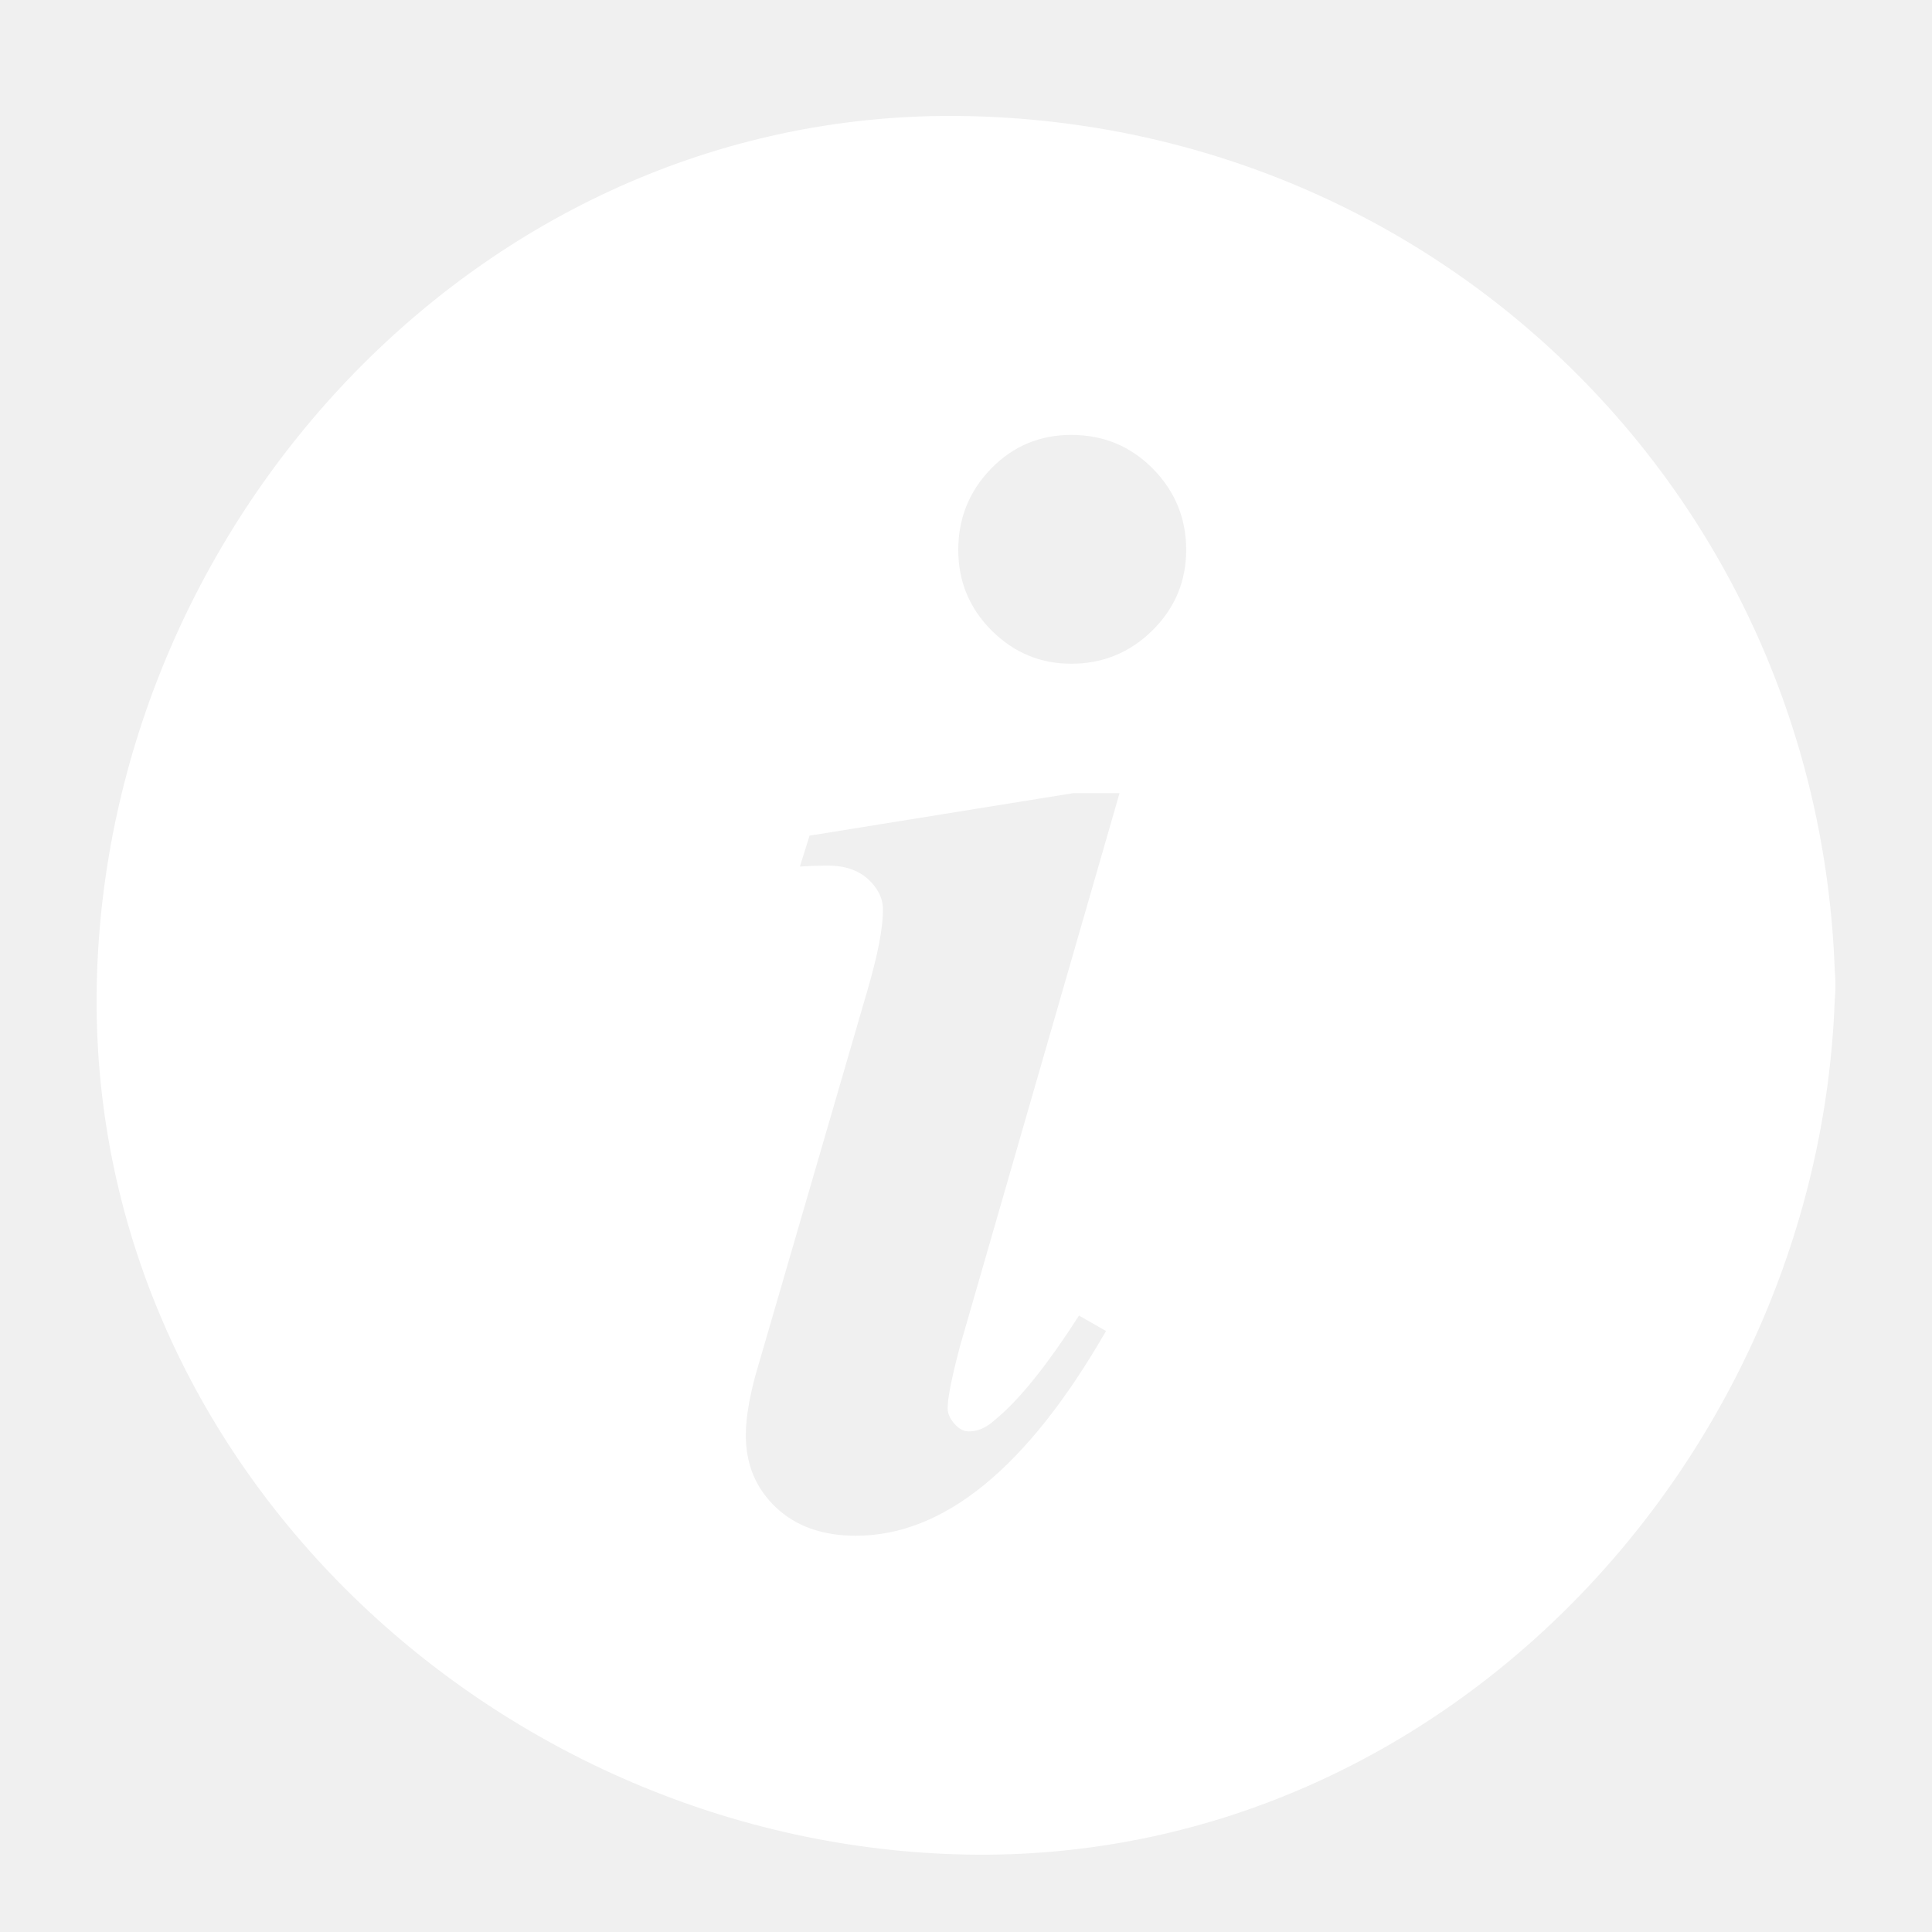
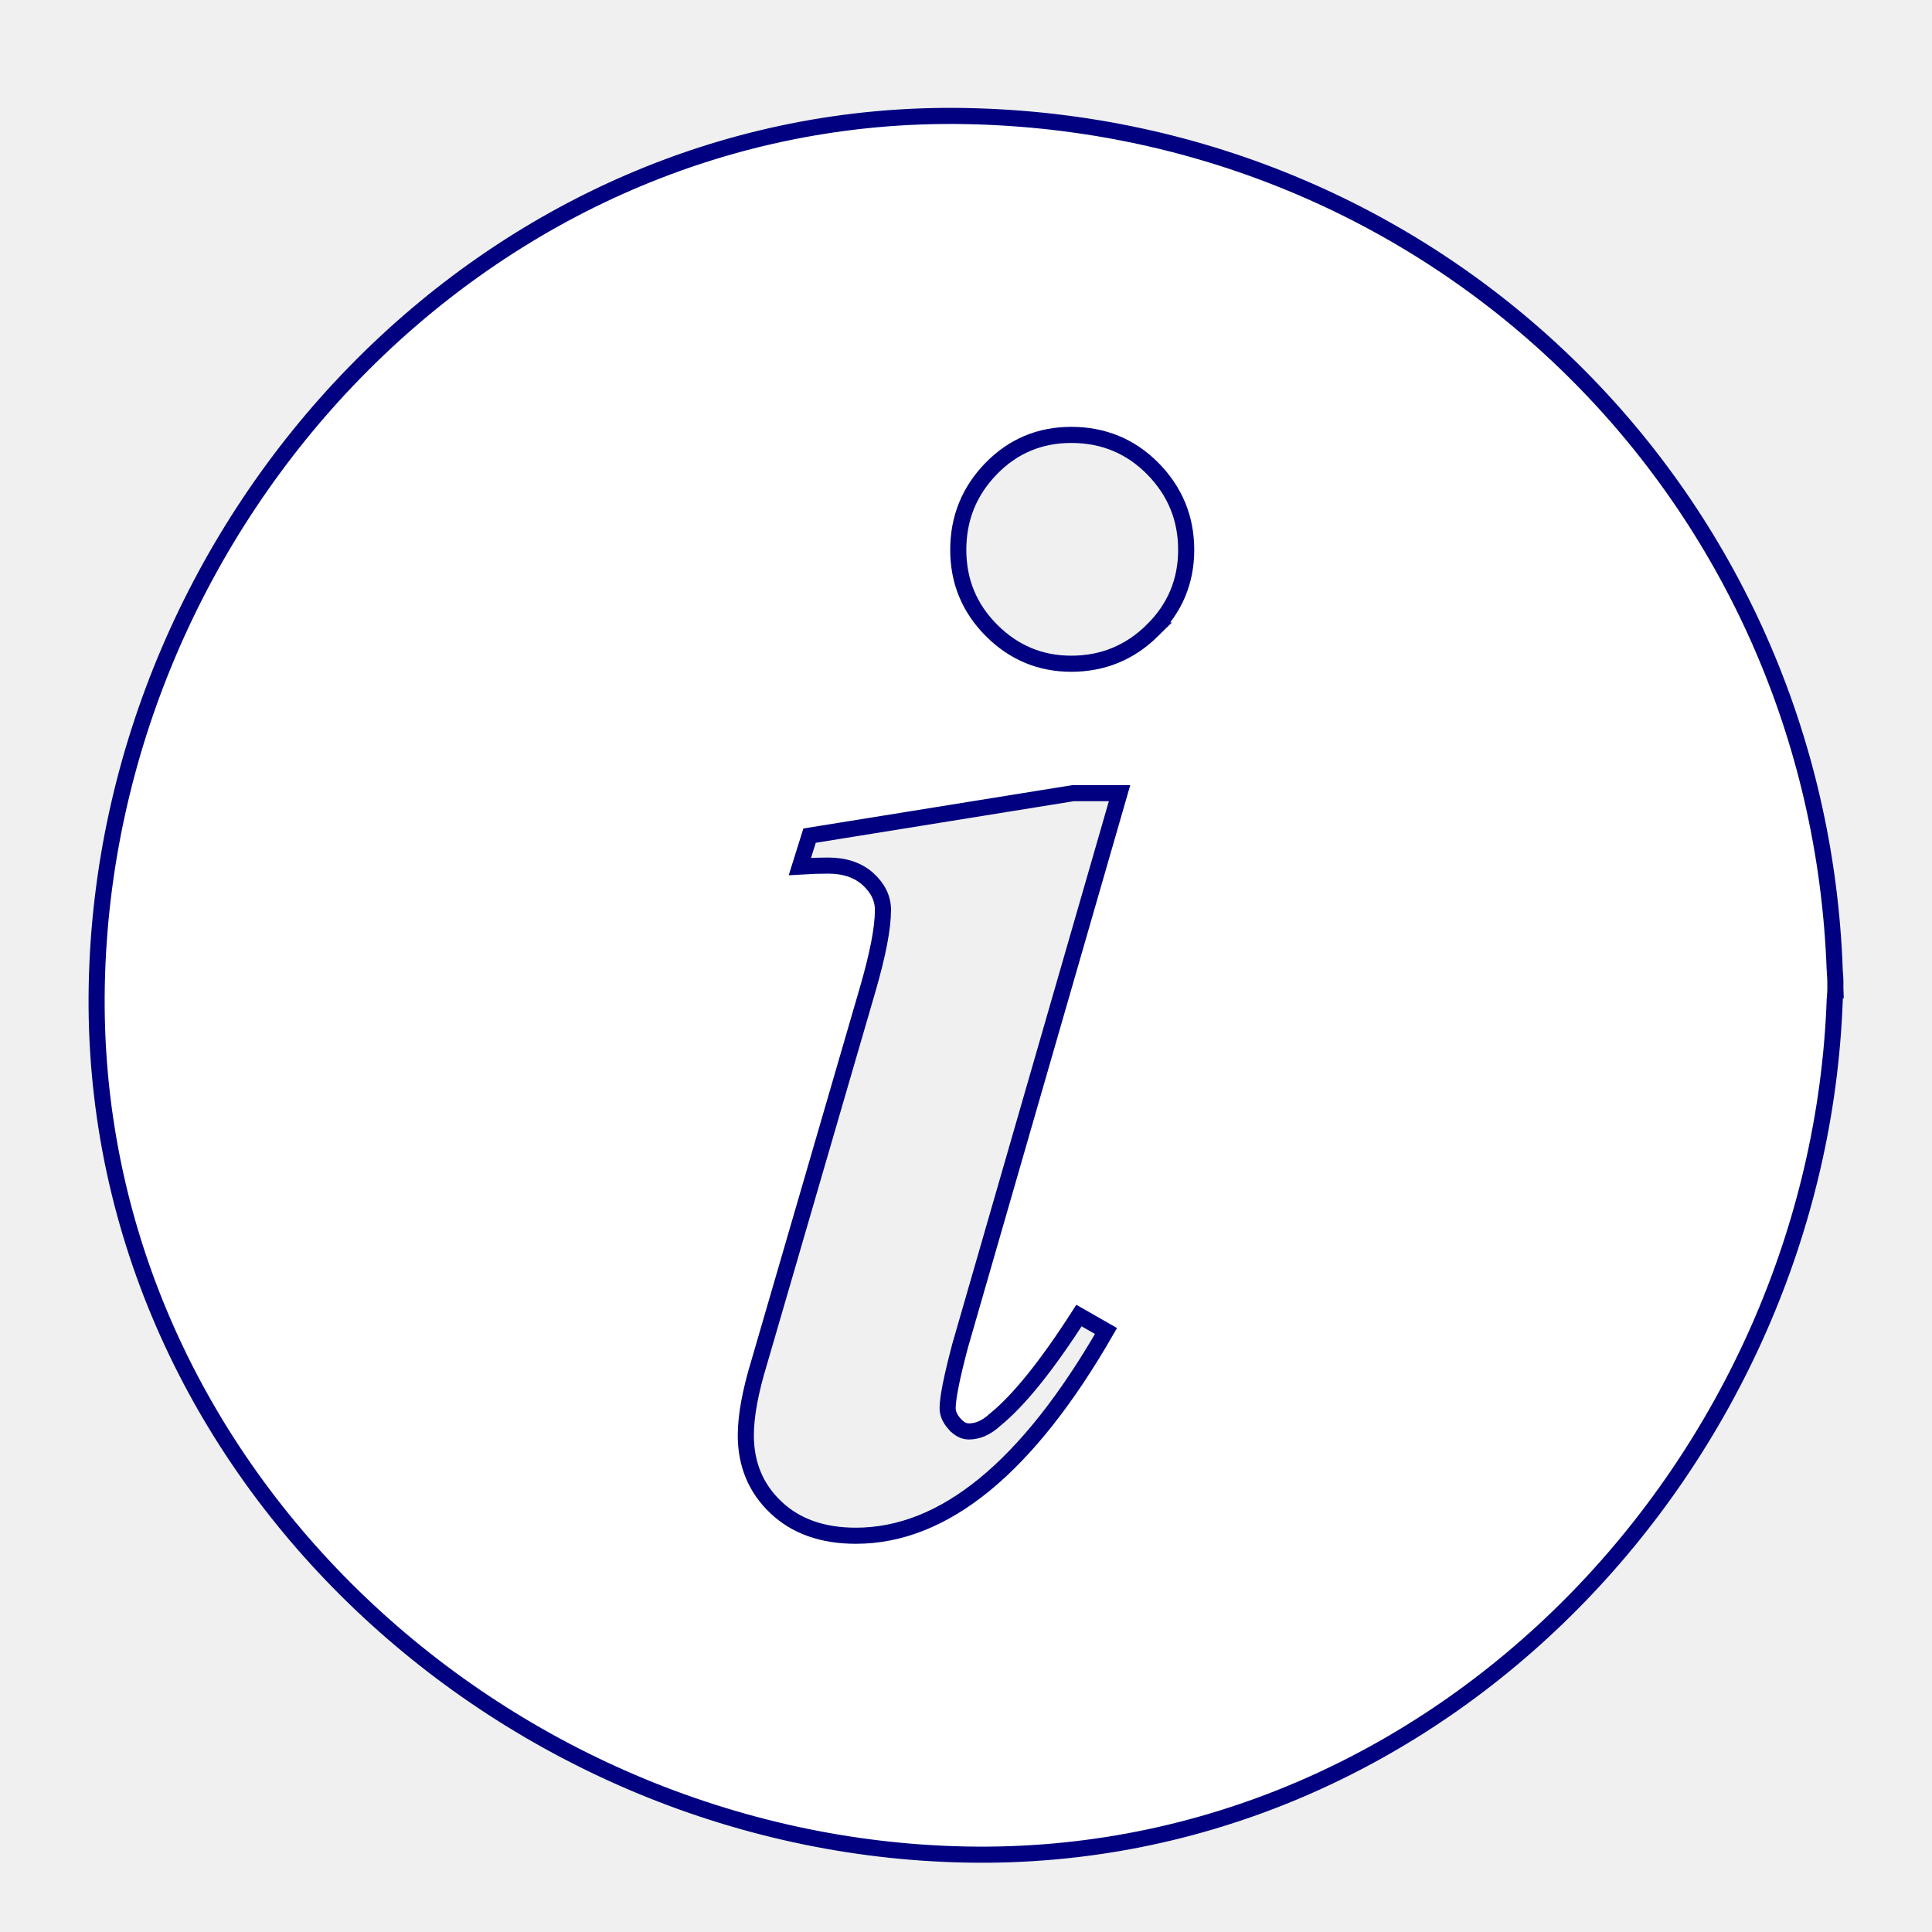
<svg xmlns="http://www.w3.org/2000/svg" width="1200pt" height="1200pt" version="1.1" viewBox="0 0 1200 1200">
+   <style>
+ path{
+     
+     stroke-width:10px;
+     stroke-linecap:butt;
+     stroke-linejoin:miter;
+     stroke-opacity:1;
+     stroke:navy;
+ }
+ </style>
  <path d="m1139.6 602.95c-10.332-293.79-244.48-525.17-539.56-530.86-298.11-5.738-534.36 250.46-539.94 539.91-5.762 298.09 250.48 534.31 539.94 539.89 294.96 5.688 529.23-245.11 539.54-530.77 0.289-2.941 0.457-5.953 0.395-9.121 0.062-3.141-0.105-6.141-0.379-9.055zm-546.82 281.34c2.797 3.227 5.797 4.801 9 4.801 5.606 0 10.992-2.398 16.199-7.211 14.797-11.988 32.195-33.574 52.199-64.766l16.789 9.602c-48.781 84.77-100.59 127.16-155.35 127.16-20.809 0-37.402-5.914-49.777-17.699-12.406-11.785-18.602-26.711-18.602-44.711 0-11.977 2.785-27.18 8.398-45.574l67.176-230.9c6.394-21.984 9.613-38.578 9.613-49.777 0-7.211-3.121-13.57-9.301-19.211-6.215-5.594-14.508-8.375-24.887-8.375-5.207 0-11.016 0.203-17.41 0.59l6.012-19.188 163.75-26.398h28.789l-98.992 343.09c-5.207 19.609-7.789 32.578-7.789 38.977 0.004 3.219 1.383 6.41 4.18 9.59zm122.98-492.7c-13.992 13.789-30.793 20.664-50.387 20.664-19.188 0-35.688-6.875-49.488-20.664-13.789-13.801-20.688-30.492-20.688-50.09 0-19.57 6.781-36.383 20.375-50.398 13.609-13.969 30.203-20.977 49.789-20.977 19.992 0 36.887 7.008 50.699 20.977 13.777 14.016 20.699 30.816 20.699 50.398 0 19.598-7.008 36.277-21 50.09z" fill="#fff" />
</svg>
